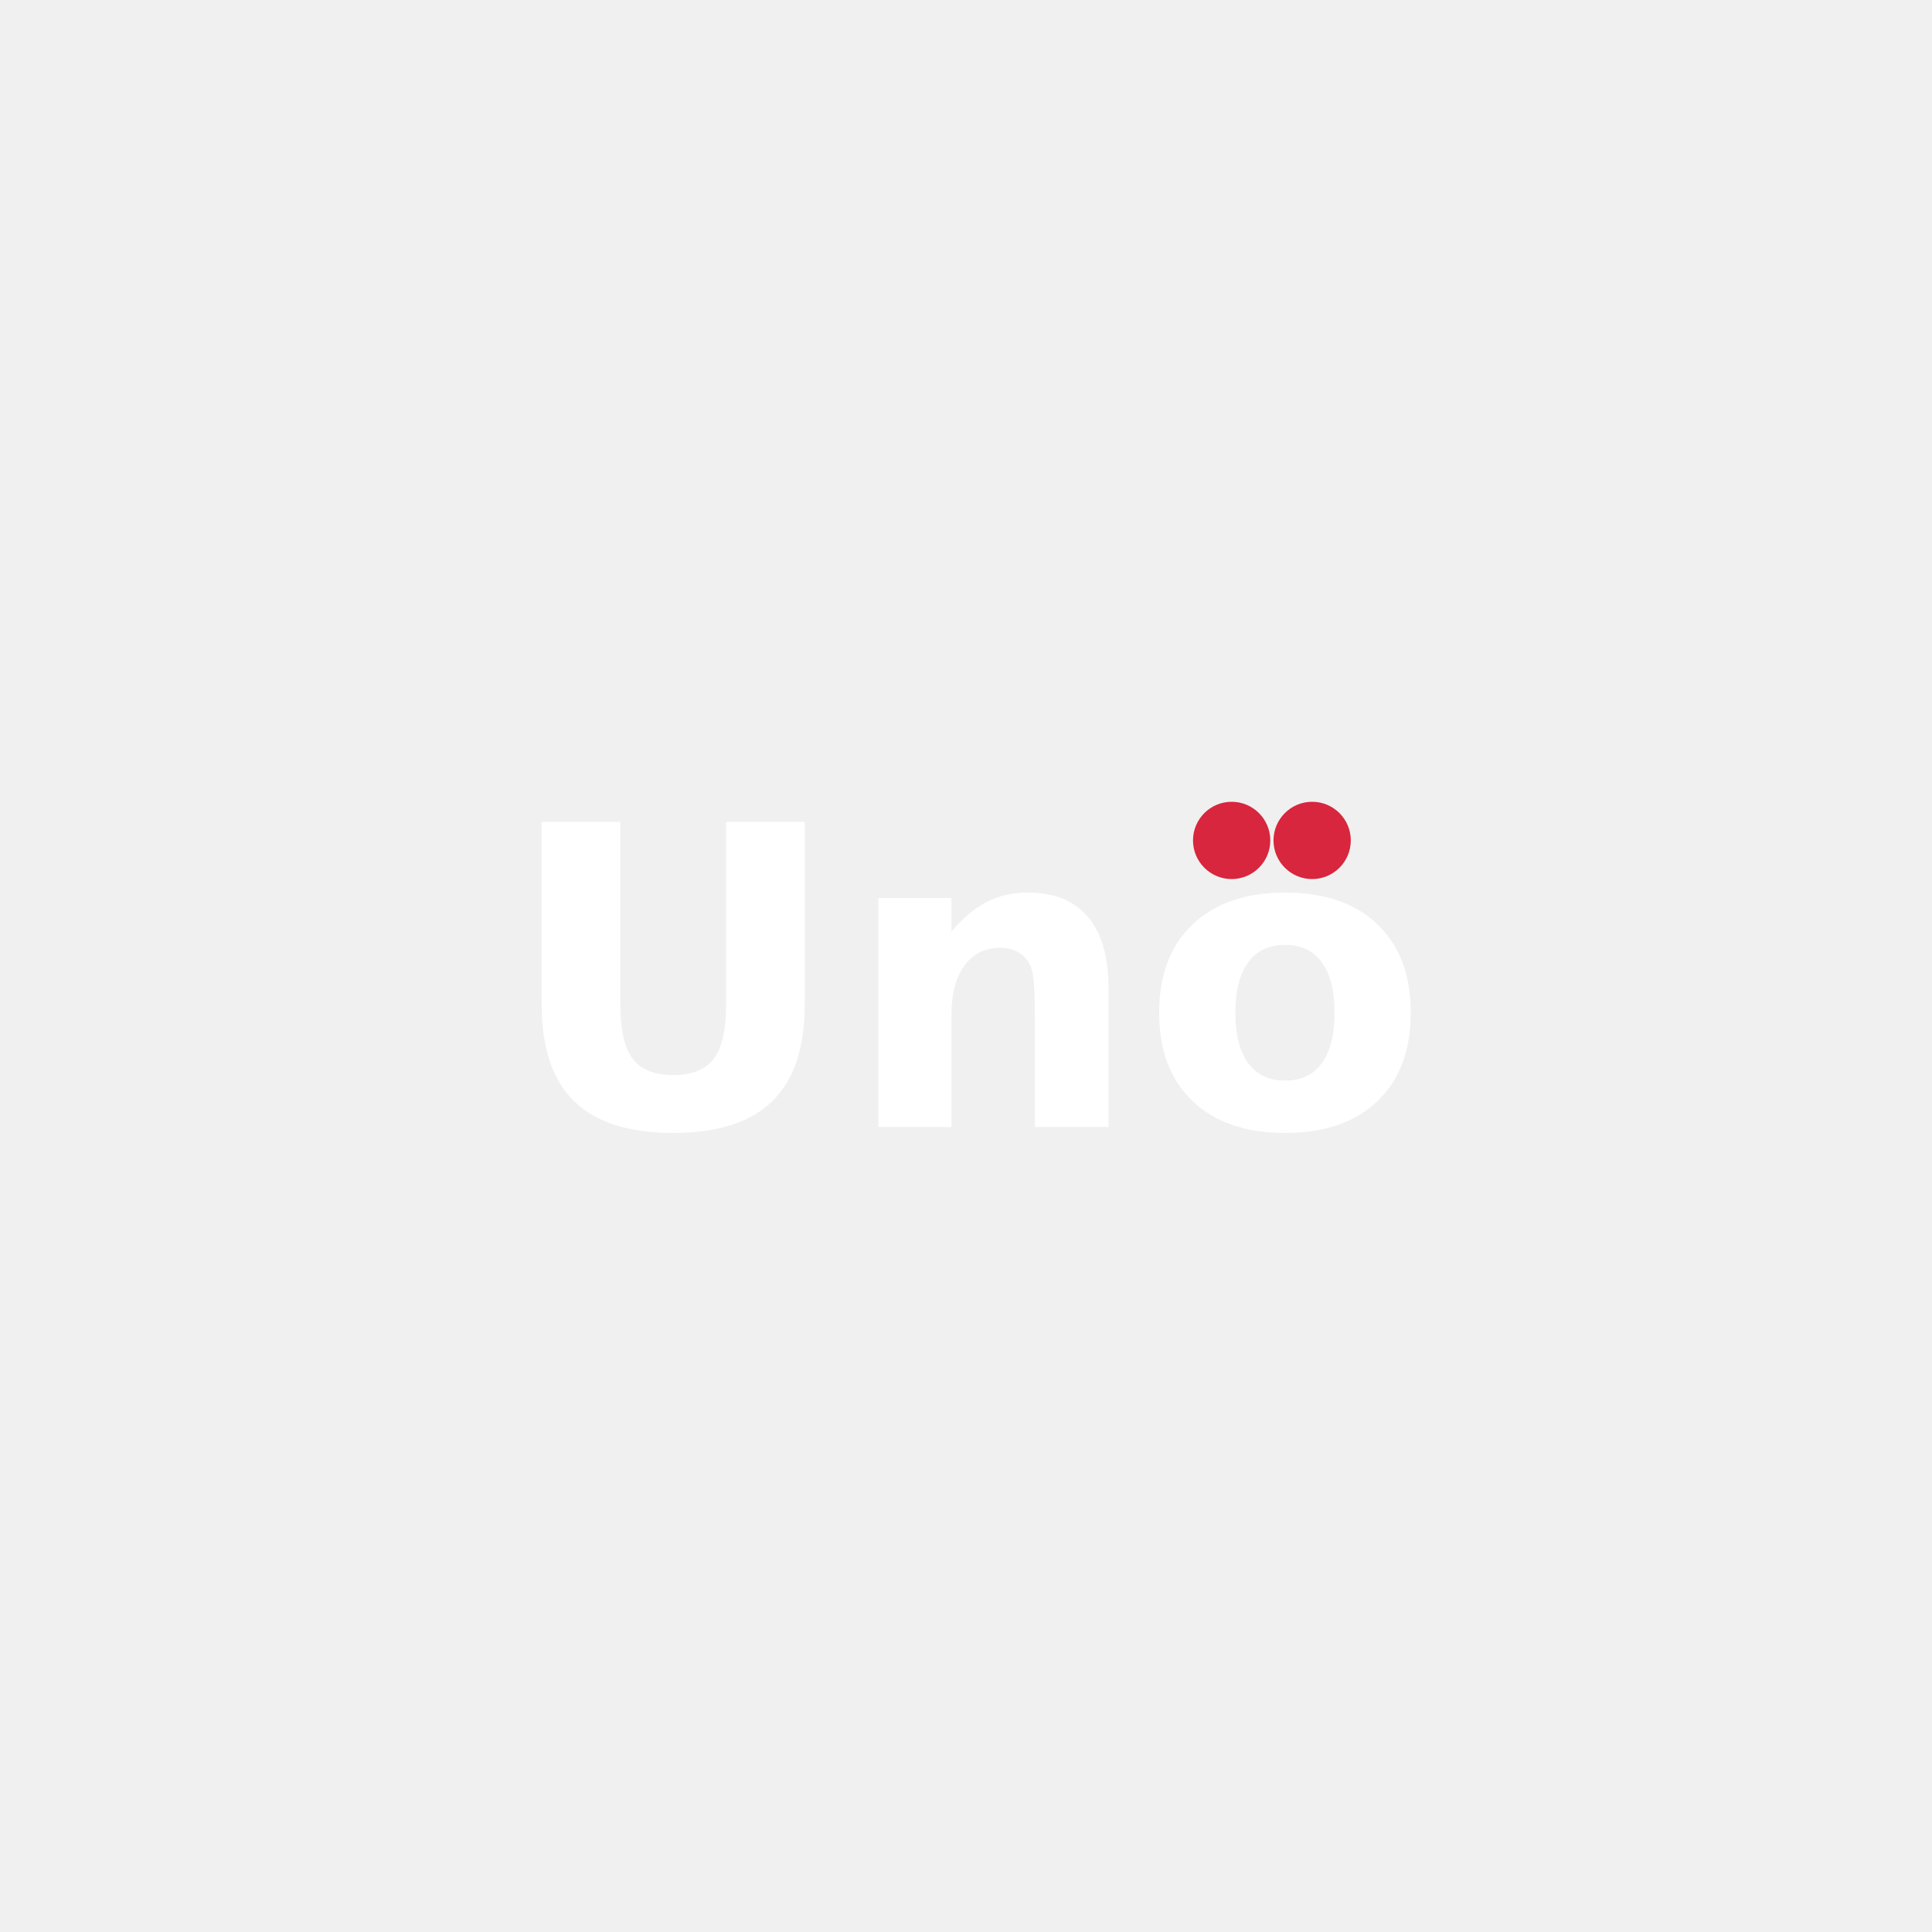
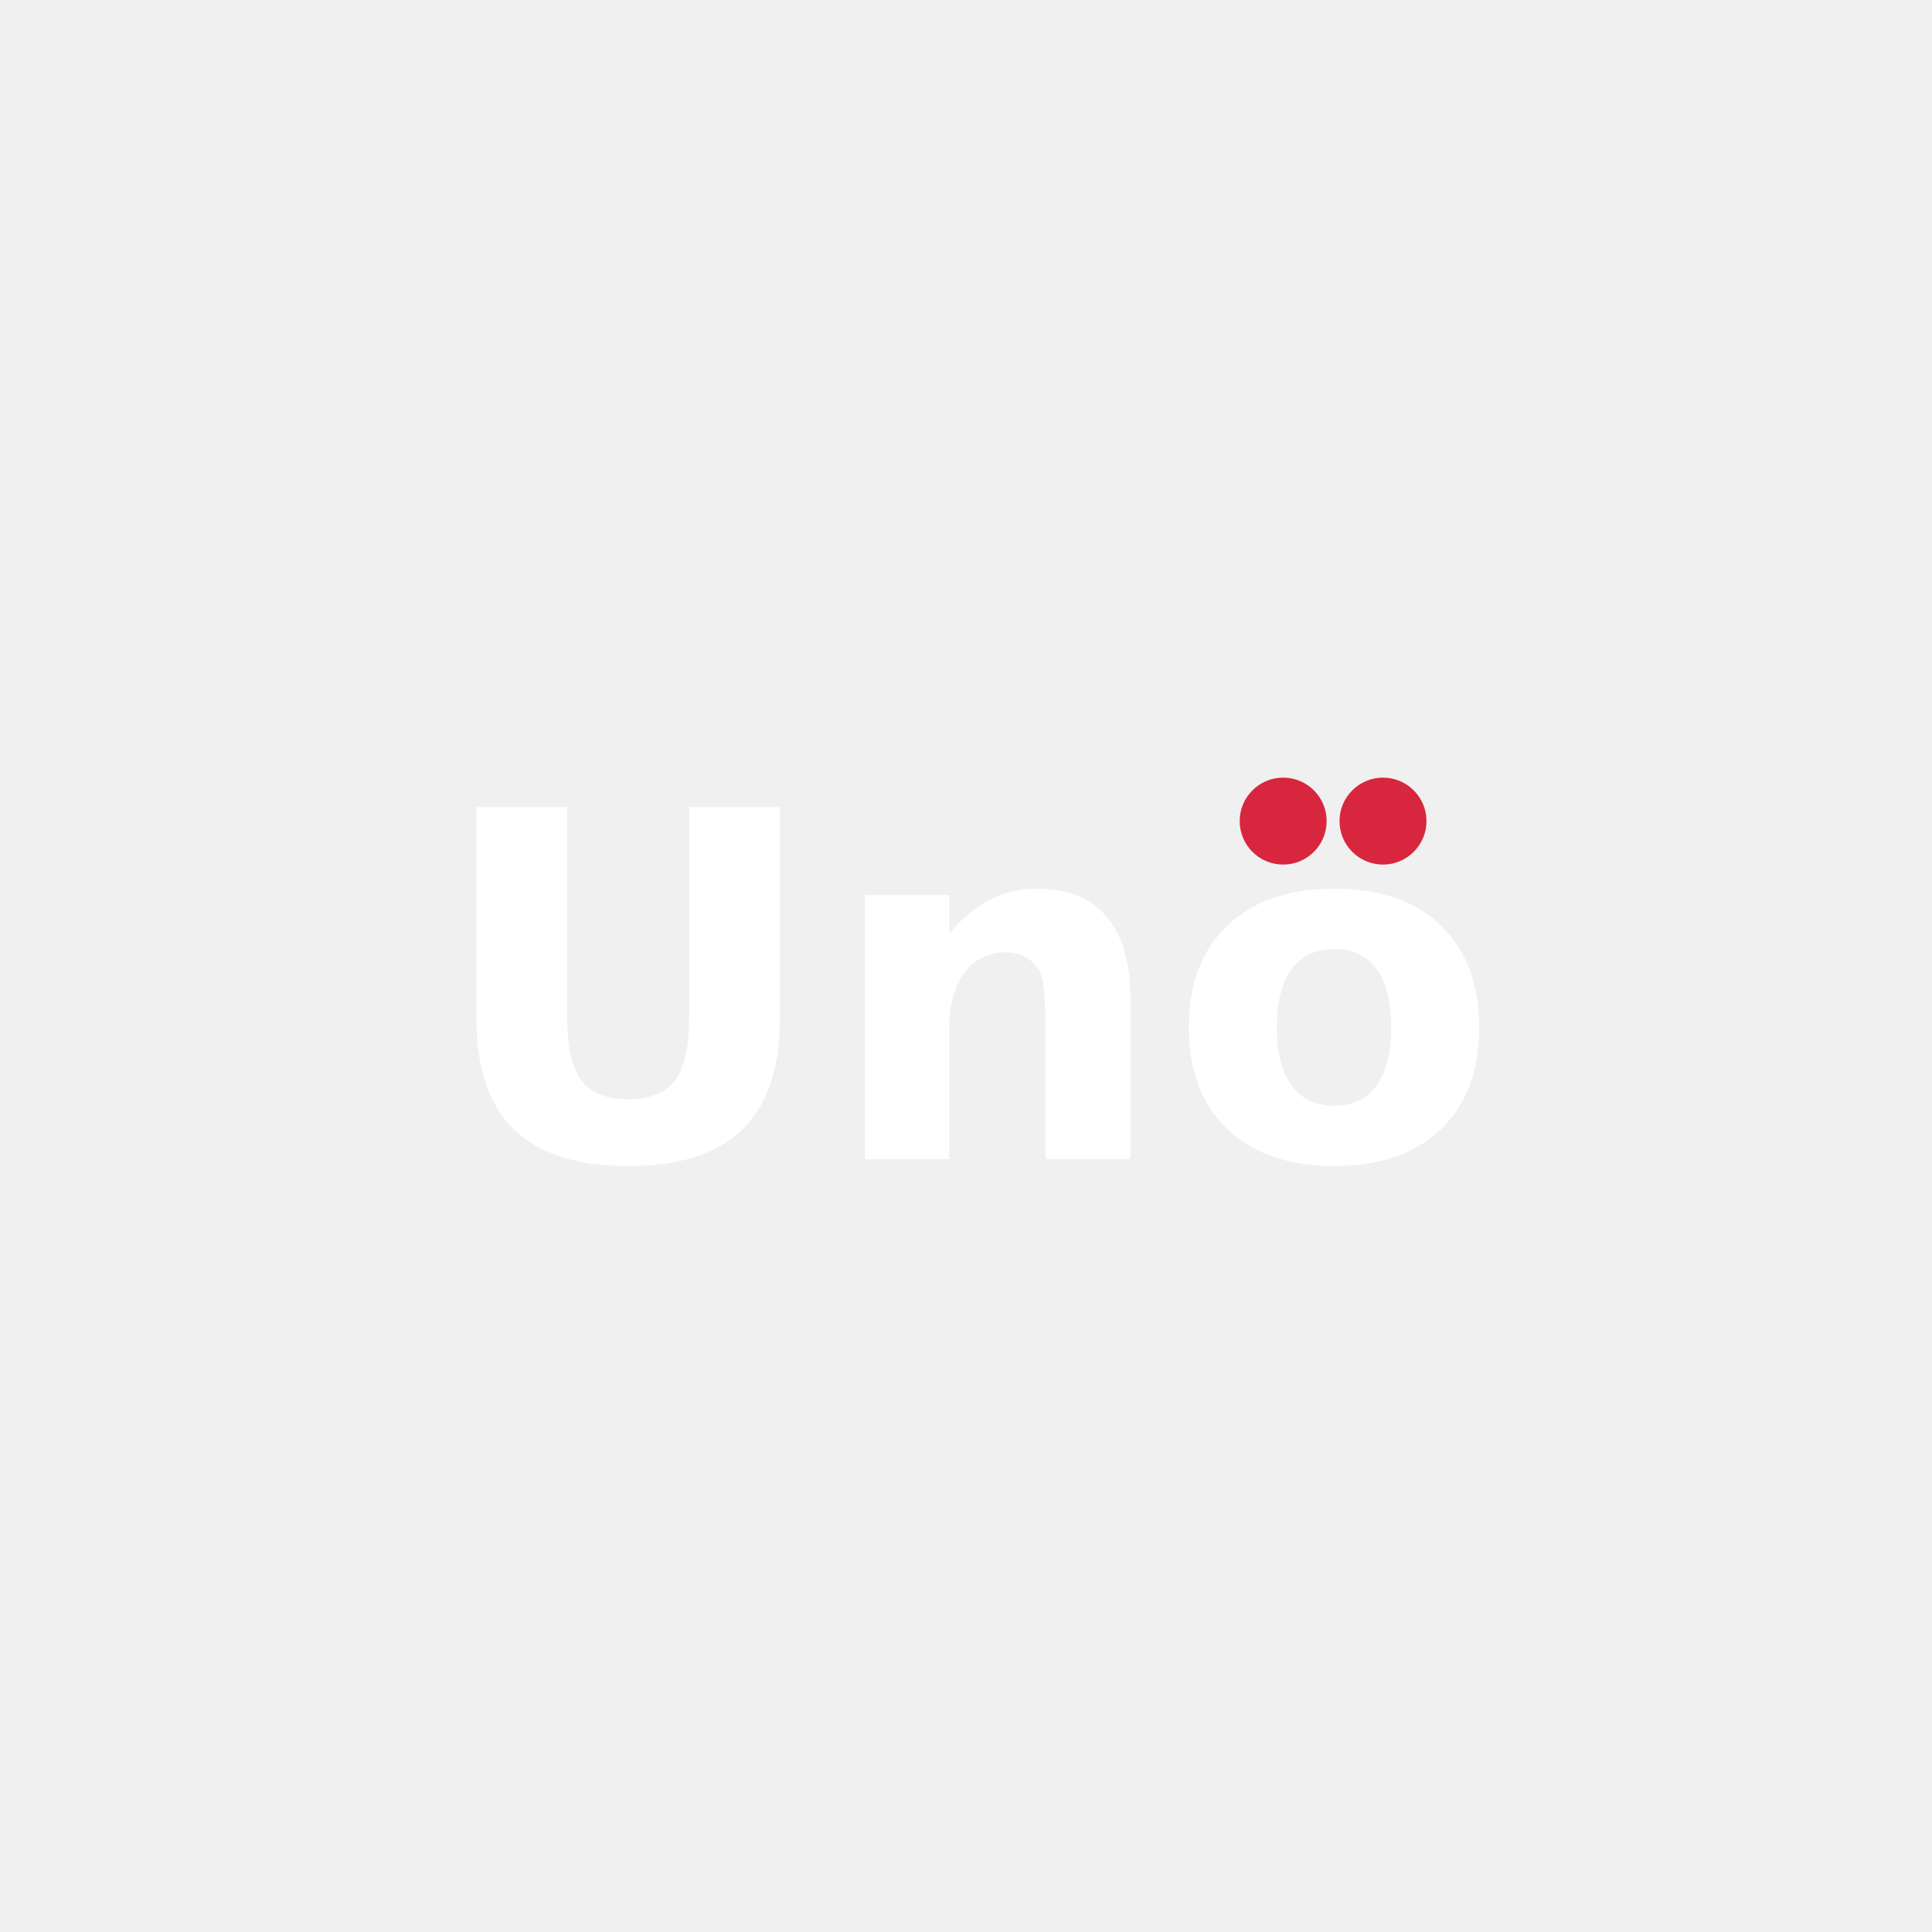
<svg xmlns="http://www.w3.org/2000/svg" width="1200" height="1200" viewBox="0 0 1200 1200">
-   <text x="600" y="700" text-anchor="middle" font-family="DejaVu Sans, Helvetica, Arial, sans-serif" font-size="260" font-weight="800" fill="#FFFFFF">Uno</text>
-   <circle cx="765" cy="522" r="24" fill="#D7263D" />
-   <circle cx="815" cy="522" r="24" fill="#D7263D" />
+   <text x="600" y="720" text-anchor="middle" font-family="DejaVu Sans, Helvetica, Arial, sans-serif" font-size="300" font-weight="800" fill="#FFFFFF">Uno</text>
+   <circle cx="797" cy="510" r="27" fill="#D7263D" />
+   <circle cx="859" cy="510" r="27" fill="#D7263D" />
</svg>
